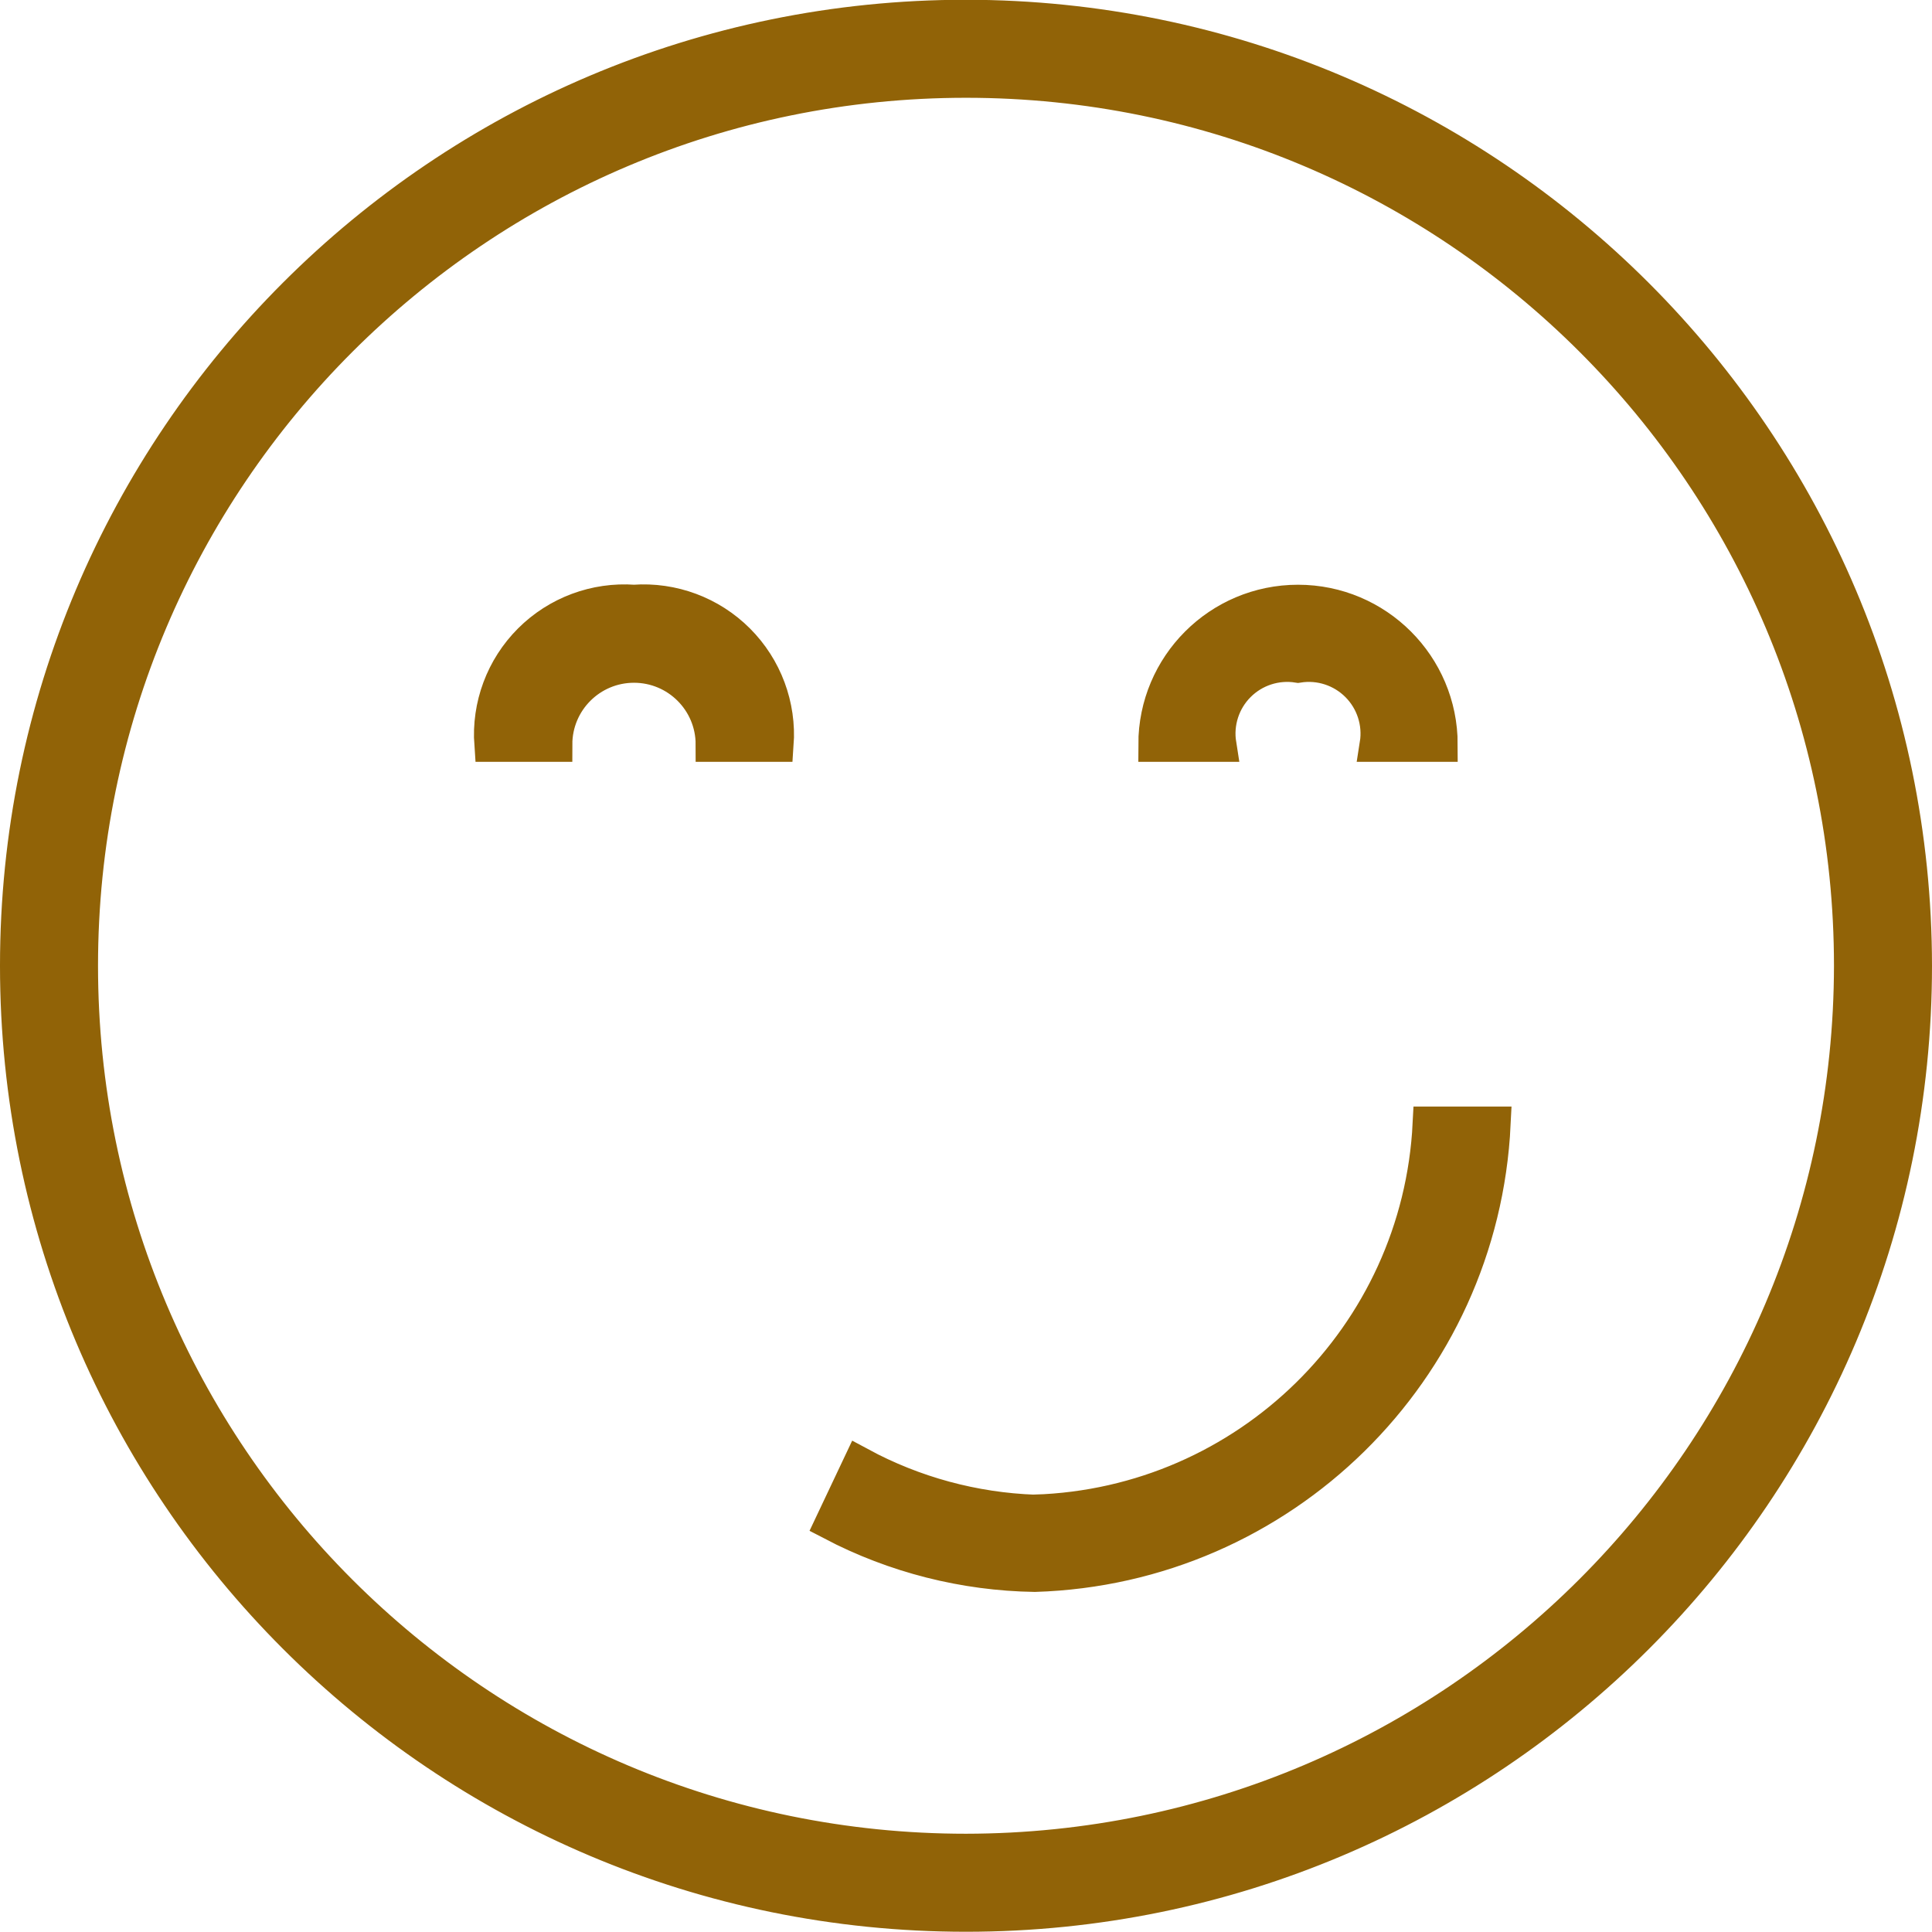
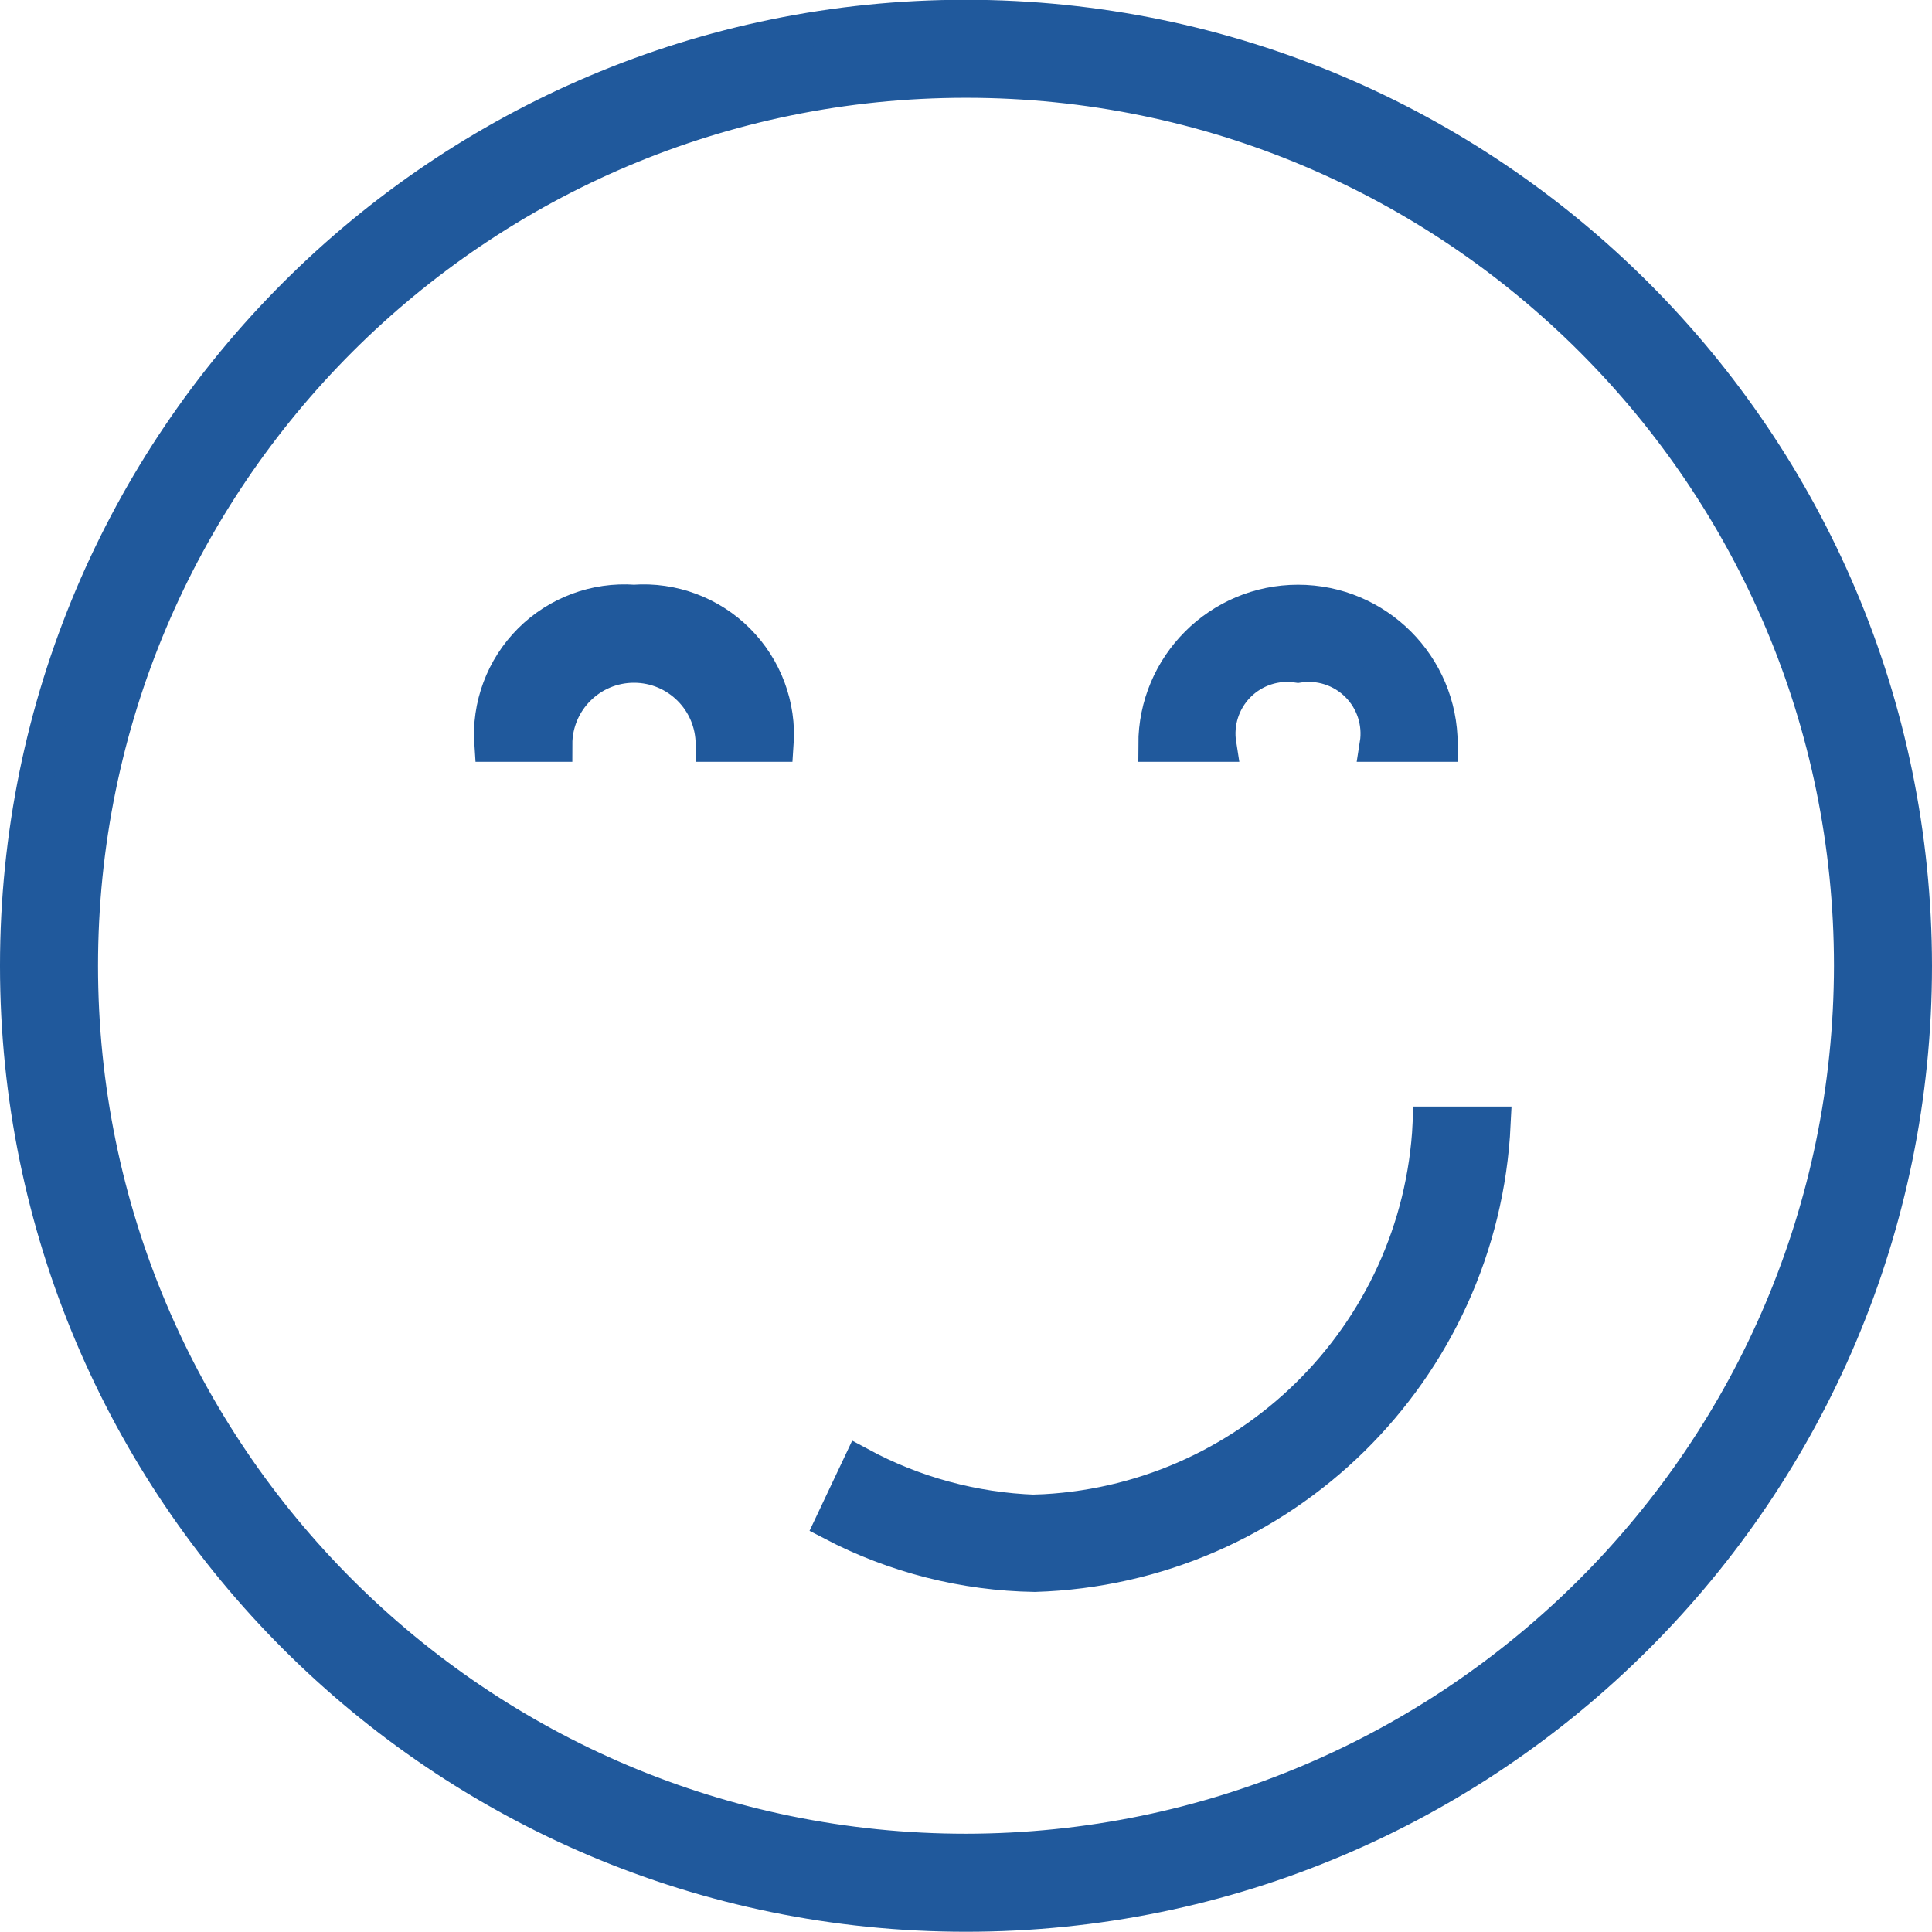
<svg xmlns="http://www.w3.org/2000/svg" width="24.44" height="24.437" viewBox="0 0 24.44 24.437">
  <defs>
-     <style>.cls-1{fill:#916307;stroke:#916307;stroke-width:.44px;fill-rule:evenodd}</style>
+     <style>.cls-1{fill:#20599c;stroke:#20599c;stroke-width:.44px;fill-rule:evenodd}</style>
  </defs>
  <path id="reaction-happy.svg" class="cls-1" d="M1493 982a12 12 0 1 0 12 12 12.011 12.011 0 0 0-12-12zm0 23.2a11.2 11.2 0 1 1 11.2-11.2 11.214 11.214 0 0 1-11.2 11.2zm-4.2-15.8a1.683 1.683 0 0 0-1.8 1.8h.8a1 1 0 1 1 2 0h.8a1.683 1.683 0 0 0-1.8-1.8zm8.4.8a.874.874 0 0 1 1 1h.8a1.8 1.8 0 1 0-3.6 0h.8a.874.874 0 0 1 1-1zm-3.33 10.711a5.036 5.036 0 0 1-2.21-.6l-.35.74a5.717 5.717 0 0 0 2.56.65 5.991 5.991 0 0 0 5.8-5.7h-.8a5.171 5.171 0 0 1-5 4.909z" transform="translate(-1480.78 -981.783)" />
</svg>
